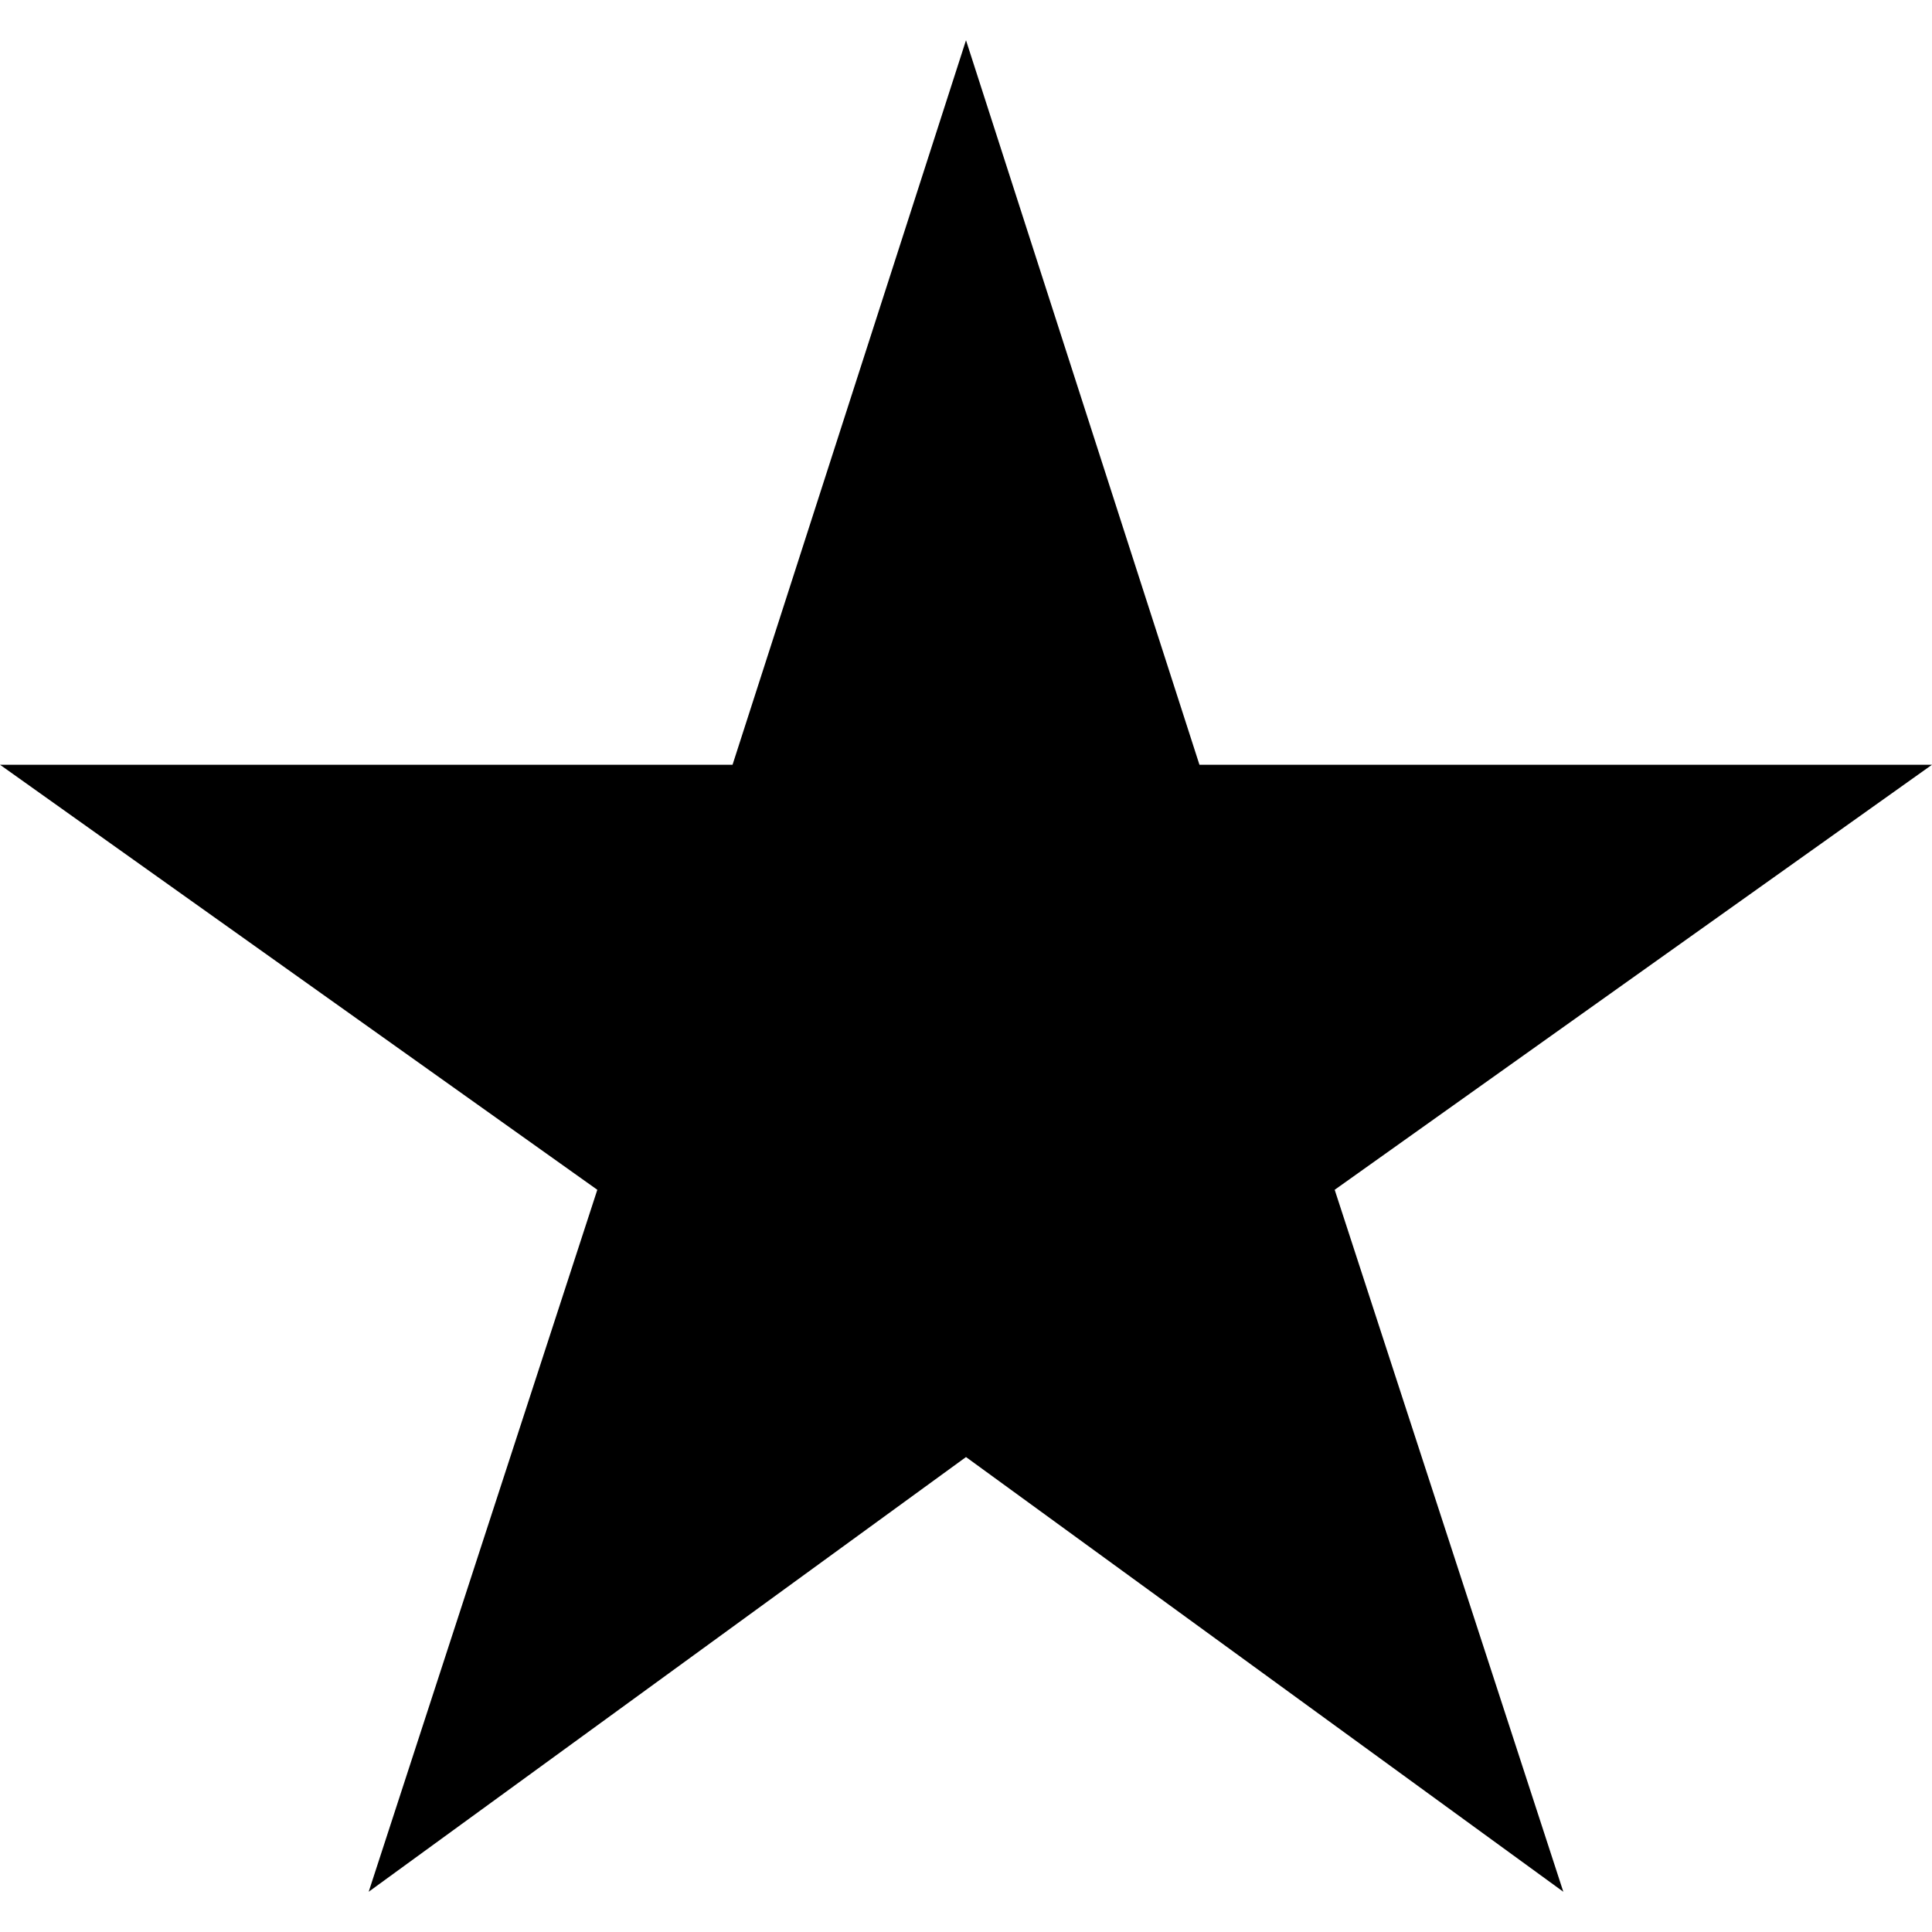
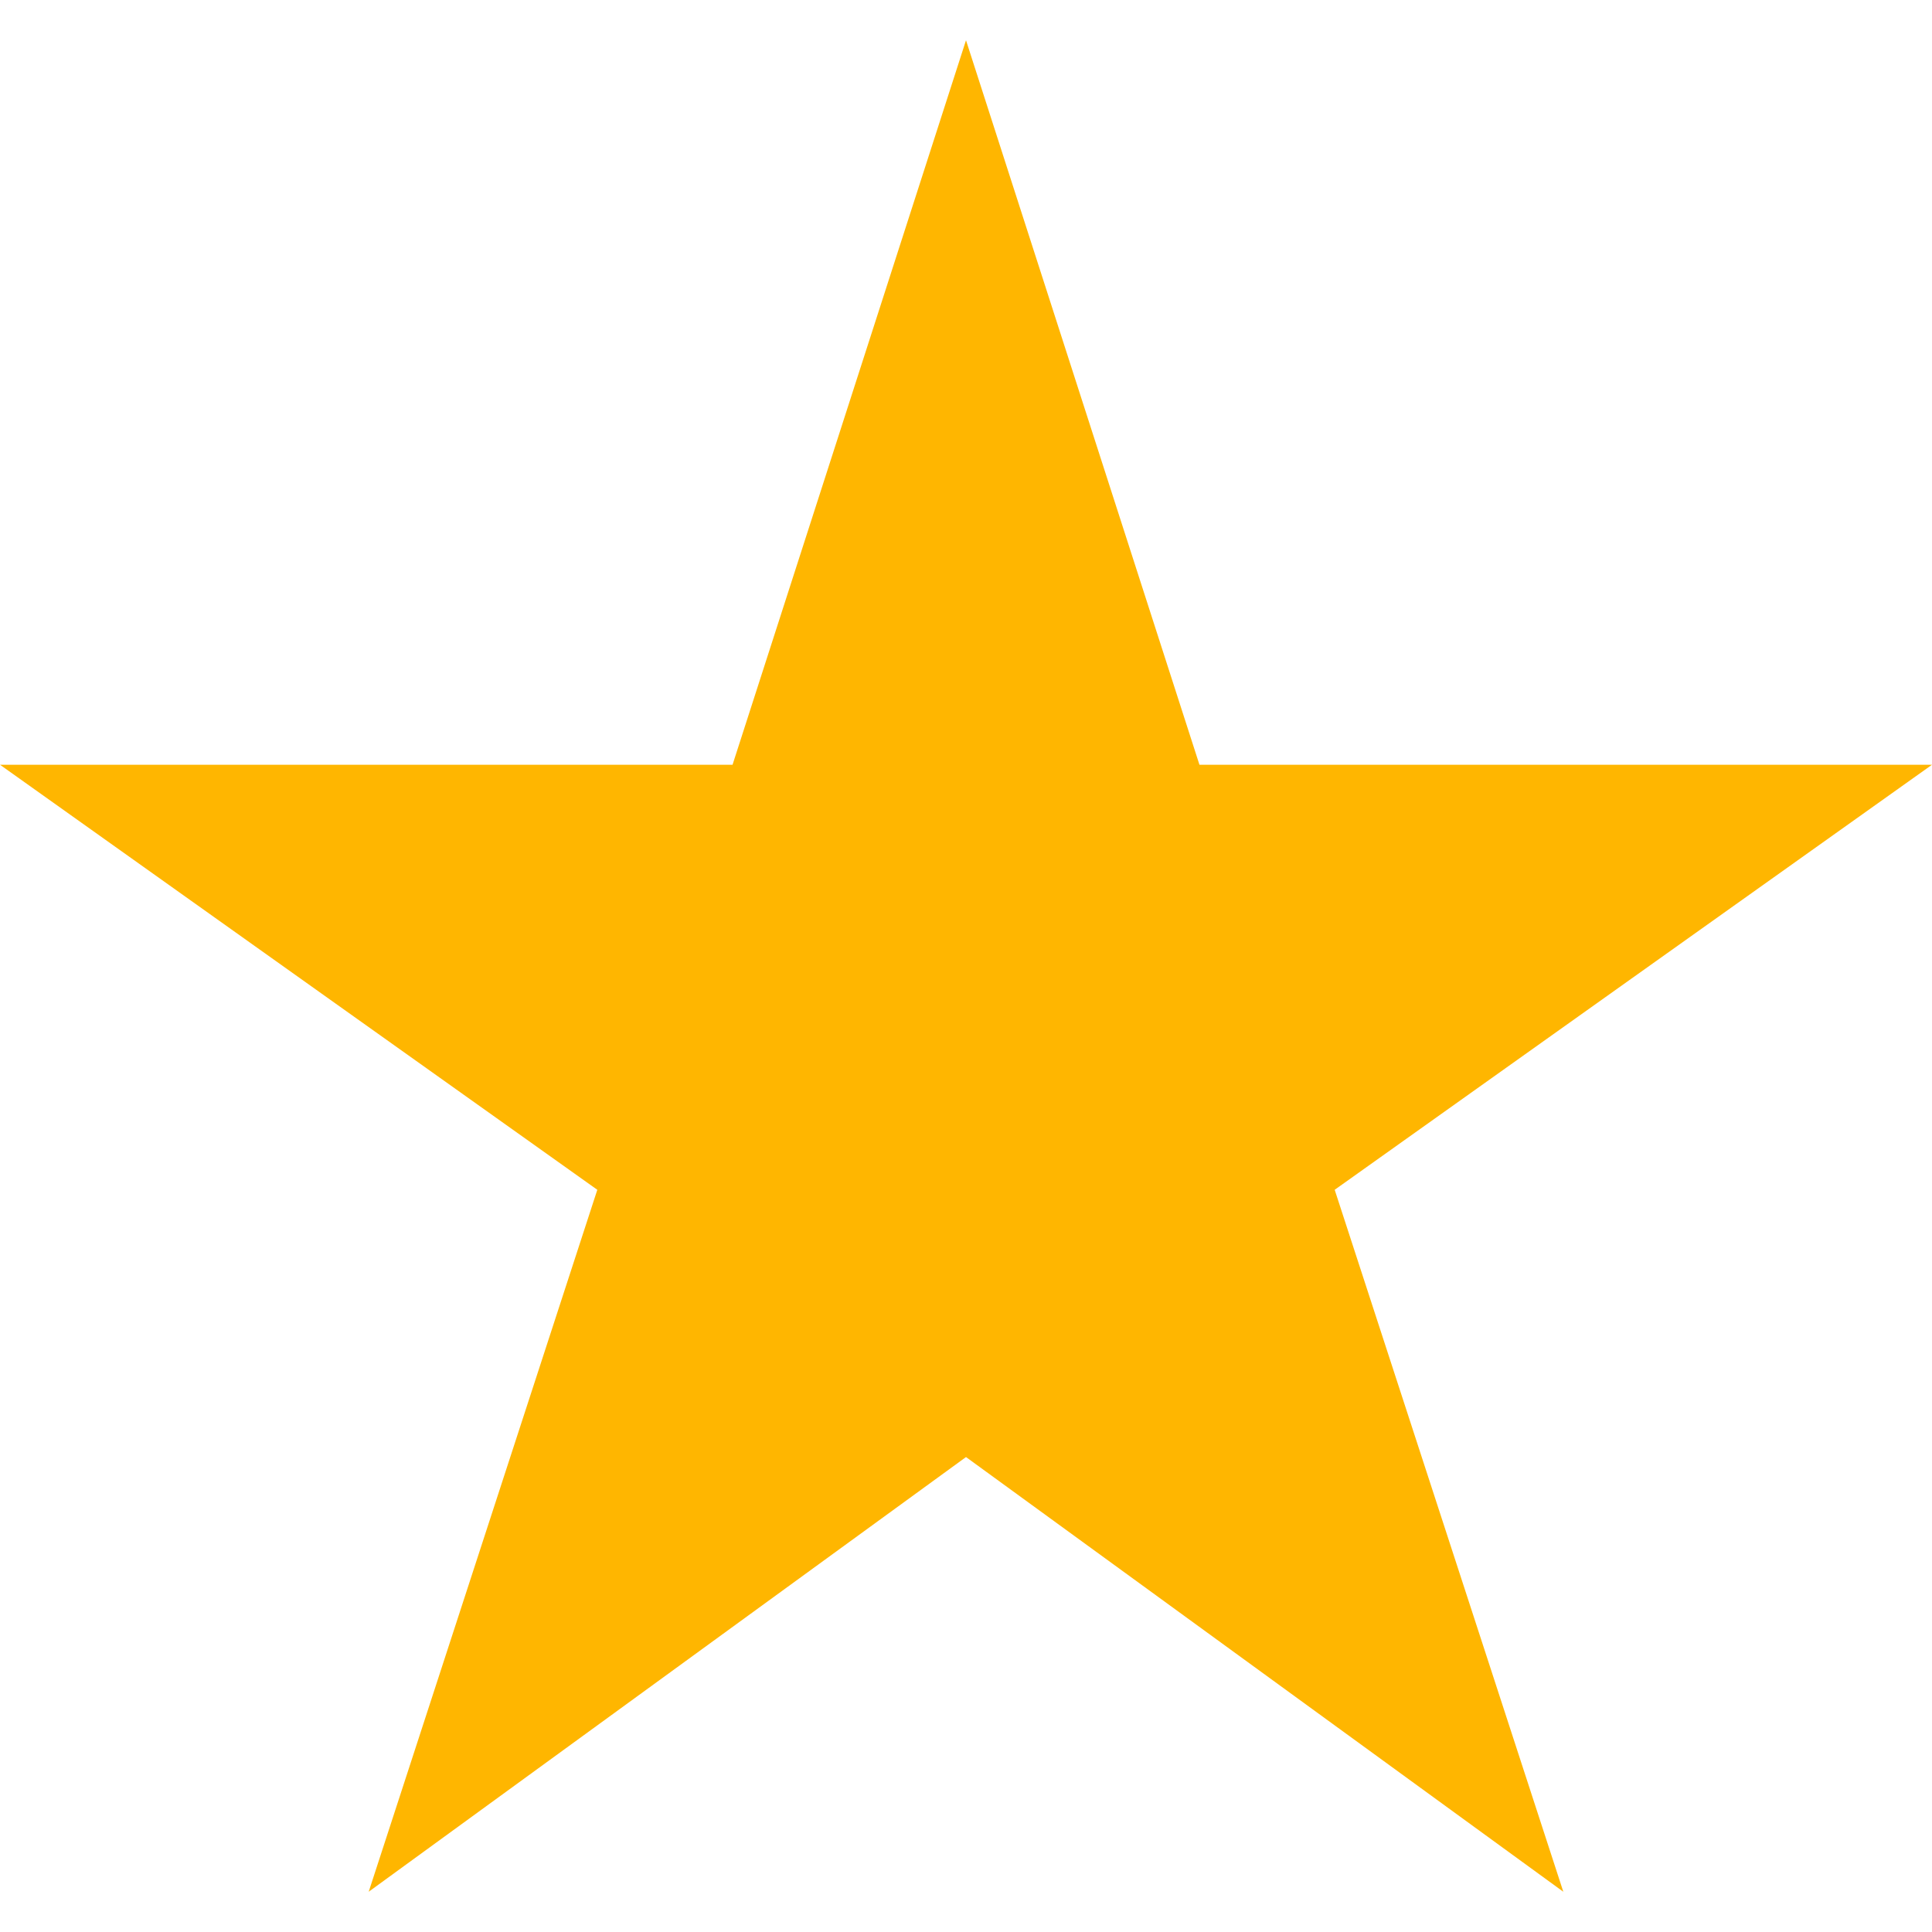
- <svg xmlns="http://www.w3.org/2000/svg" version="1.1" id="Capa_1" x="0px" y="0px" viewBox="0 0 341.333 341.333" style="enable-background:new 0 0 341.333 341.333;" xml:space="preserve" width="512px" height="512px" class="">
+ <svg xmlns="http://www.w3.org/2000/svg" version="1.1" id="Capa_1" x="0px" y="0px" viewBox="0 0 341.333 341.333" style="enable-background:new 0 0 341.333 341.333;" xml:space="preserve" width="512px" height="512px">
  <g>
    <g>
      <g>
-         <polygon points="341.333,135.111 211.911,135.111 170.667,7.111 129.422,135.111 0,135.111 105.529,210.204 65.138,334.222     170.667,257.422 276.196,334.222 235.804,210.204   " data-original="#000000" class="active-path" fill="#000000" />
+         <polygon points="341.333,135.111 211.911,135.111 170.667,7.111 129.422,135.111 0,135.111 105.529,210.204 65.138,334.222     170.667,257.422 276.196,334.222 235.804,210.204   " data-original="#000000" class="active-path" data-old_color="#000000" fill="#FFB600" />
      </g>
    </g>
  </g>
</svg>
